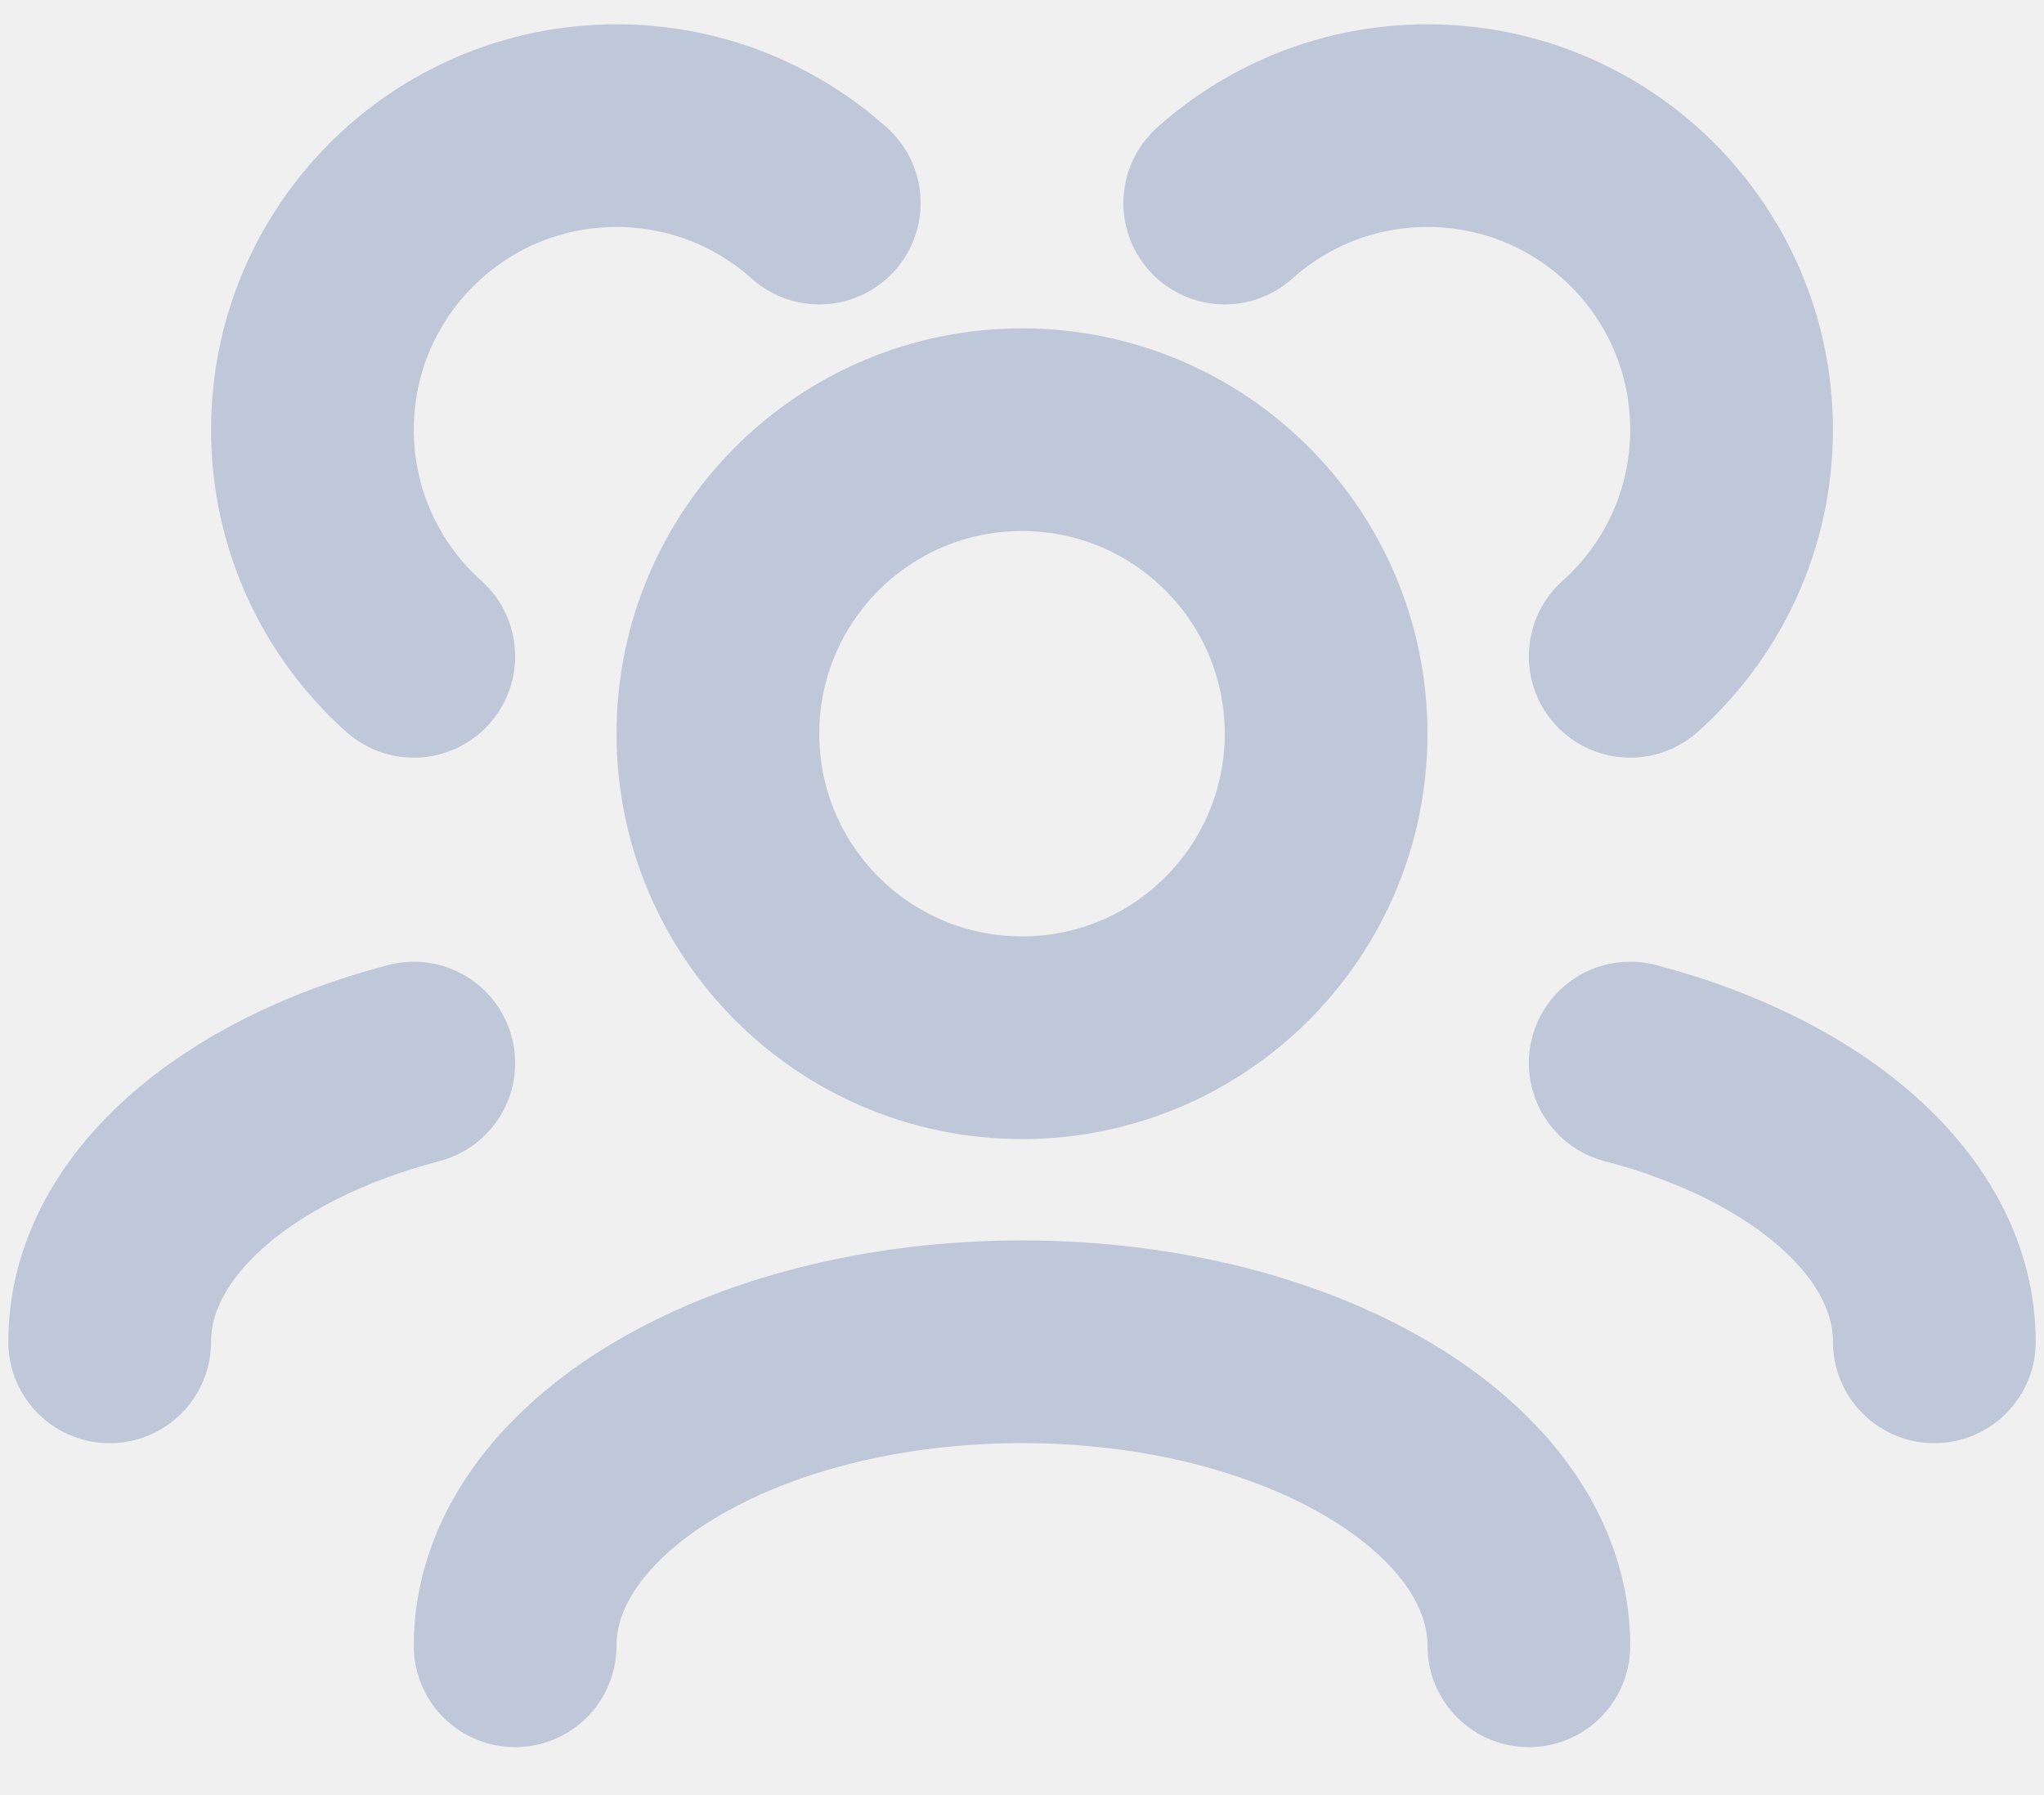
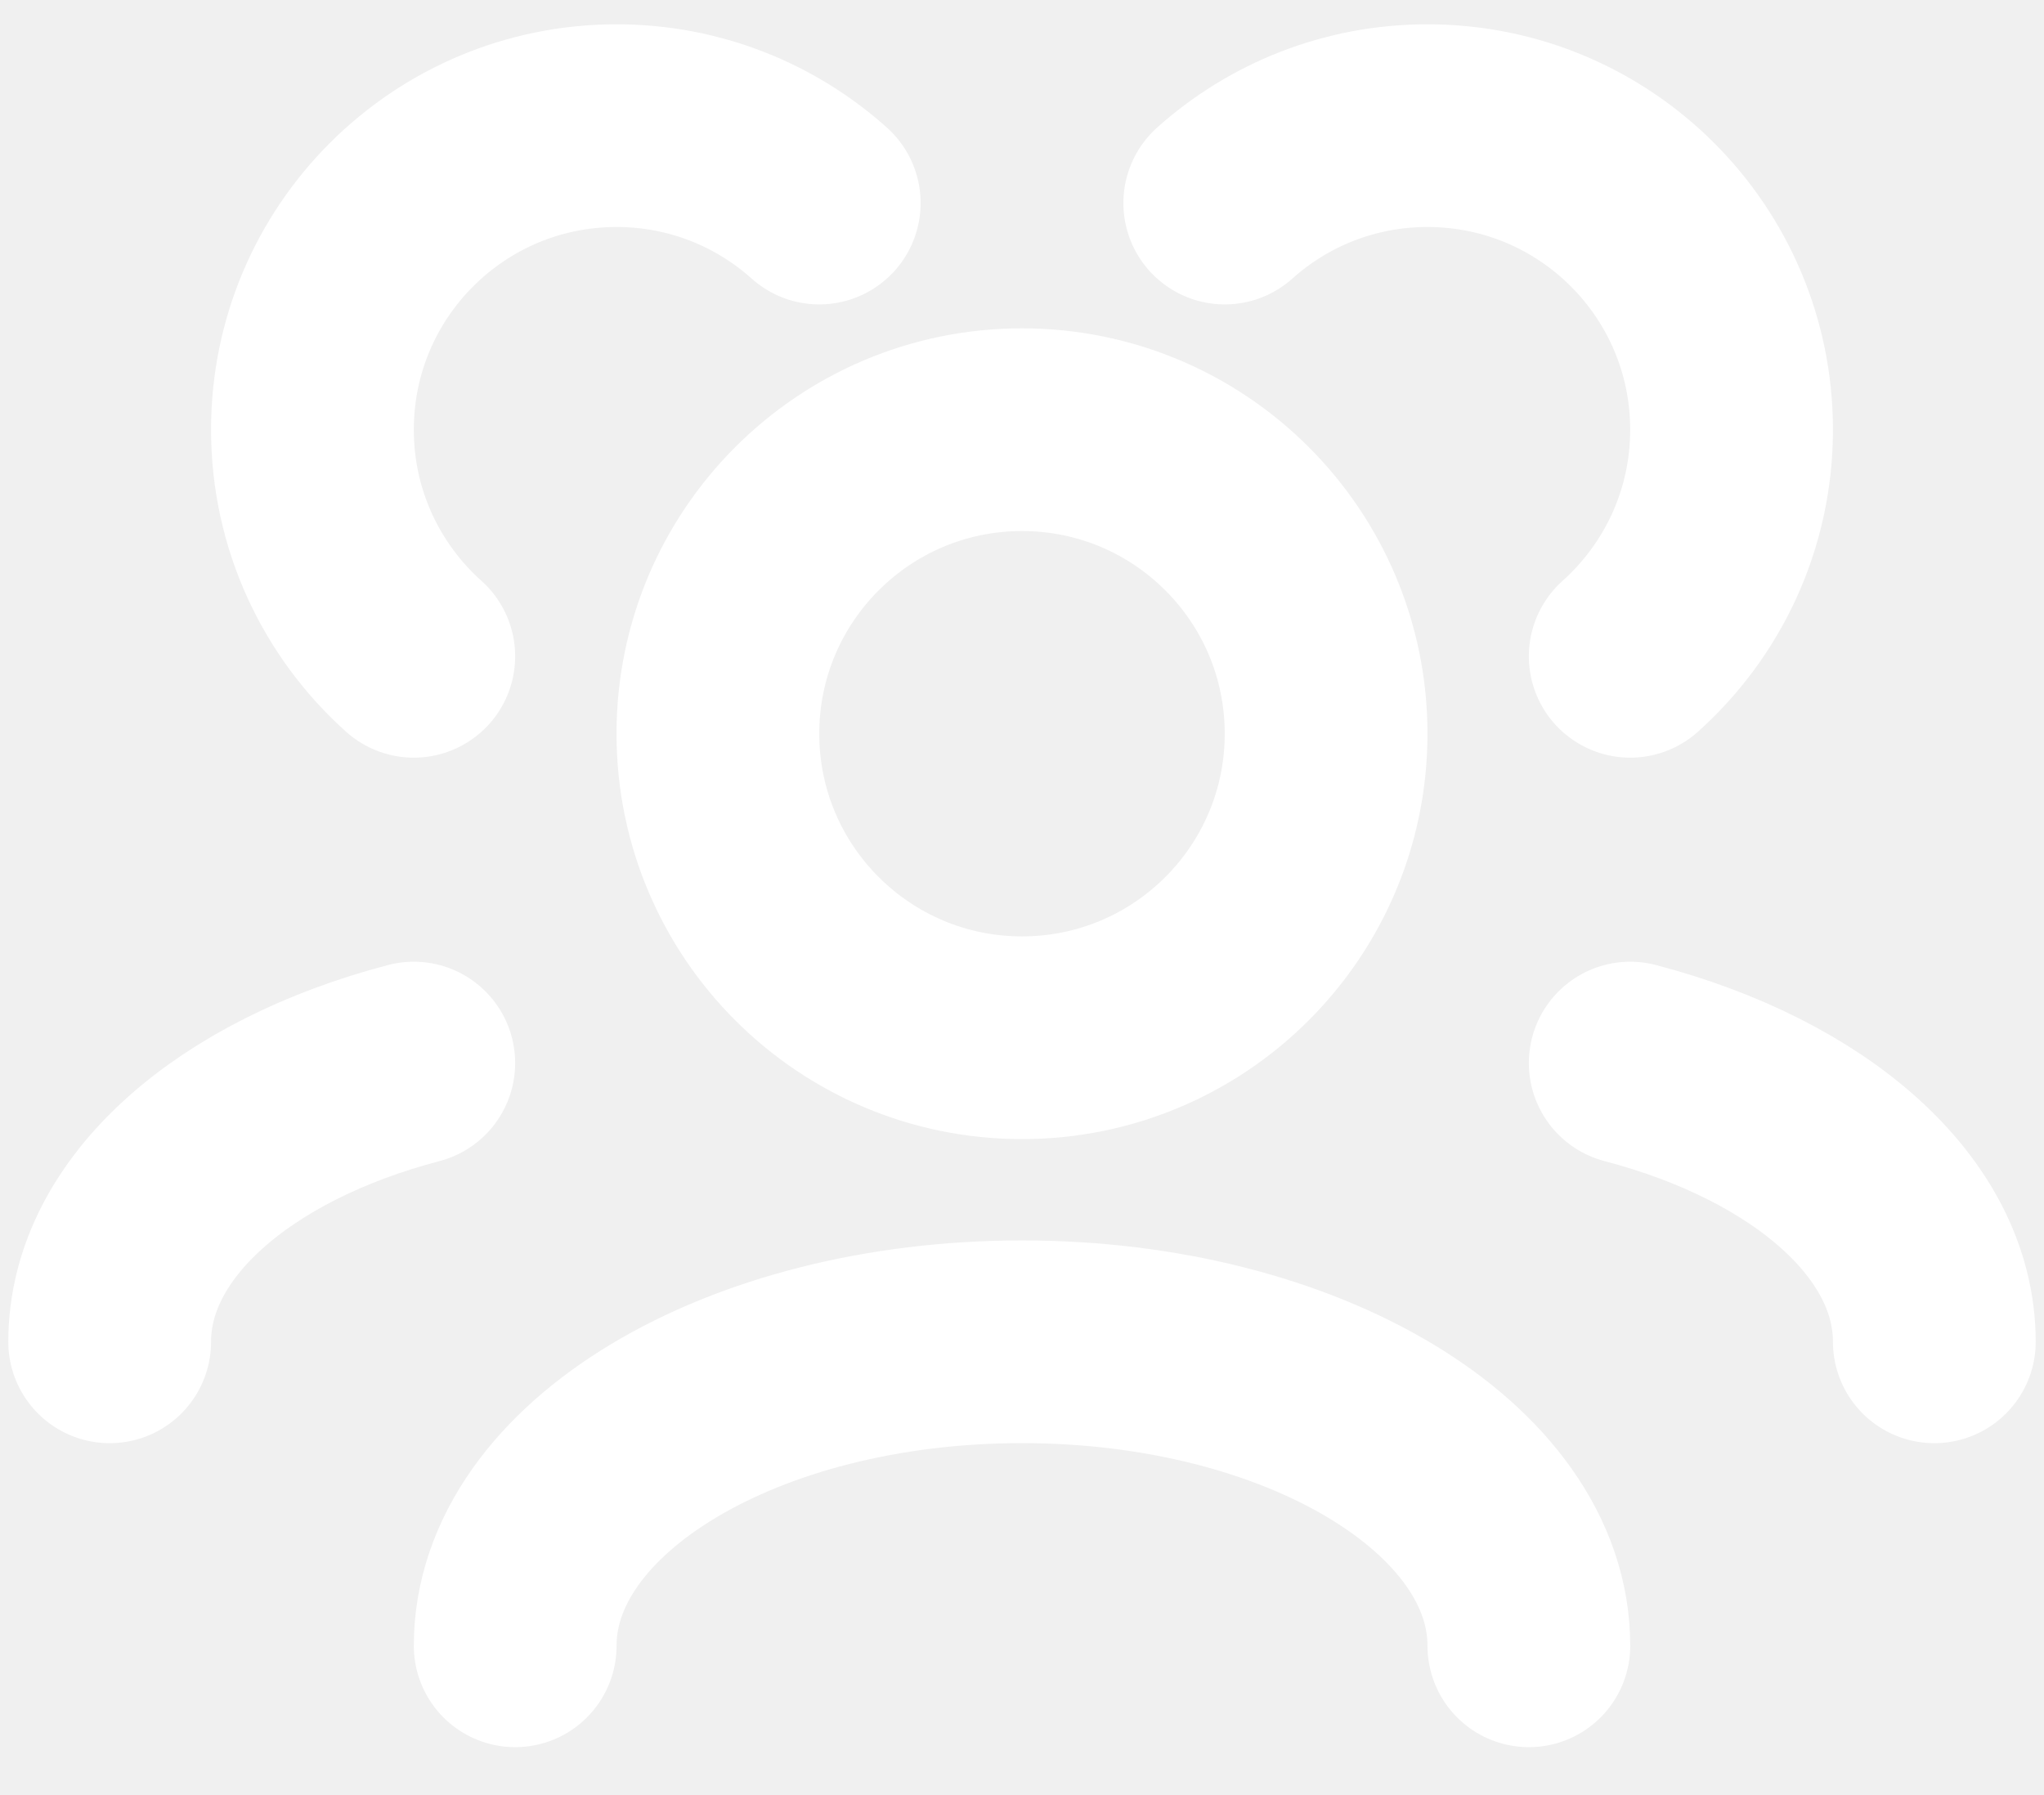
<svg xmlns="http://www.w3.org/2000/svg" width="41" height="36" viewBox="0 0 41 36" fill="none">
-   <path d="M30.667 33.021C30.667 29.652 26.115 26.921 20.5 26.921C14.885 26.921 10.333 29.652 10.333 33.021M38.8 26.922C38.8 24.42 36.291 22.27 32.7 21.329M2.2 26.922C2.2 24.42 4.709 22.27 8.3 21.329M32.7 13.168C33.948 12.051 34.733 10.427 34.733 8.621C34.733 5.252 32.002 2.521 28.633 2.521C27.071 2.521 25.646 3.108 24.567 4.074M8.3 13.168C7.052 12.051 6.267 10.427 6.267 8.621C6.267 5.252 8.998 2.521 12.367 2.521C13.929 2.521 15.354 3.108 16.433 4.074M20.5 20.821C17.131 20.821 14.4 18.09 14.4 14.721C14.4 11.352 17.131 8.621 20.5 8.621C23.869 8.621 26.6 11.352 26.6 14.721C26.6 18.09 23.869 20.821 20.5 20.821Z" stroke="#BFC8D9" stroke-width="4.067" stroke-linecap="round" stroke-linejoin="round" />
+   <path d="M30.667 33.021C30.667 29.652 26.115 26.921 20.5 26.921C14.885 26.921 10.334 29.652 10.334 33.021M38.8 26.922C38.8 24.42 36.291 22.27 32.7 21.329M2.2 26.922C2.2 24.42 4.71 22.27 8.3 21.329M32.7 13.168C33.948 12.051 34.733 10.427 34.733 8.621C34.733 5.252 32.003 2.521 28.634 2.521C27.071 2.521 25.646 3.108 24.567 4.074M8.3 13.168C7.052 12.051 6.267 10.427 6.267 8.621C6.267 5.252 8.998 2.521 12.367 2.521C13.929 2.521 15.354 3.108 16.433 4.074M20.5 20.821C17.131 20.821 14.4 18.09 14.4 14.721C14.4 11.352 17.131 8.621 20.5 8.621C23.869 8.621 26.6 11.352 26.6 14.721C26.6 18.09 23.869 20.821 20.5 20.821Z" stroke="white" stroke-width="4.067" stroke-linecap="round" stroke-linejoin="round" />
</svg>
